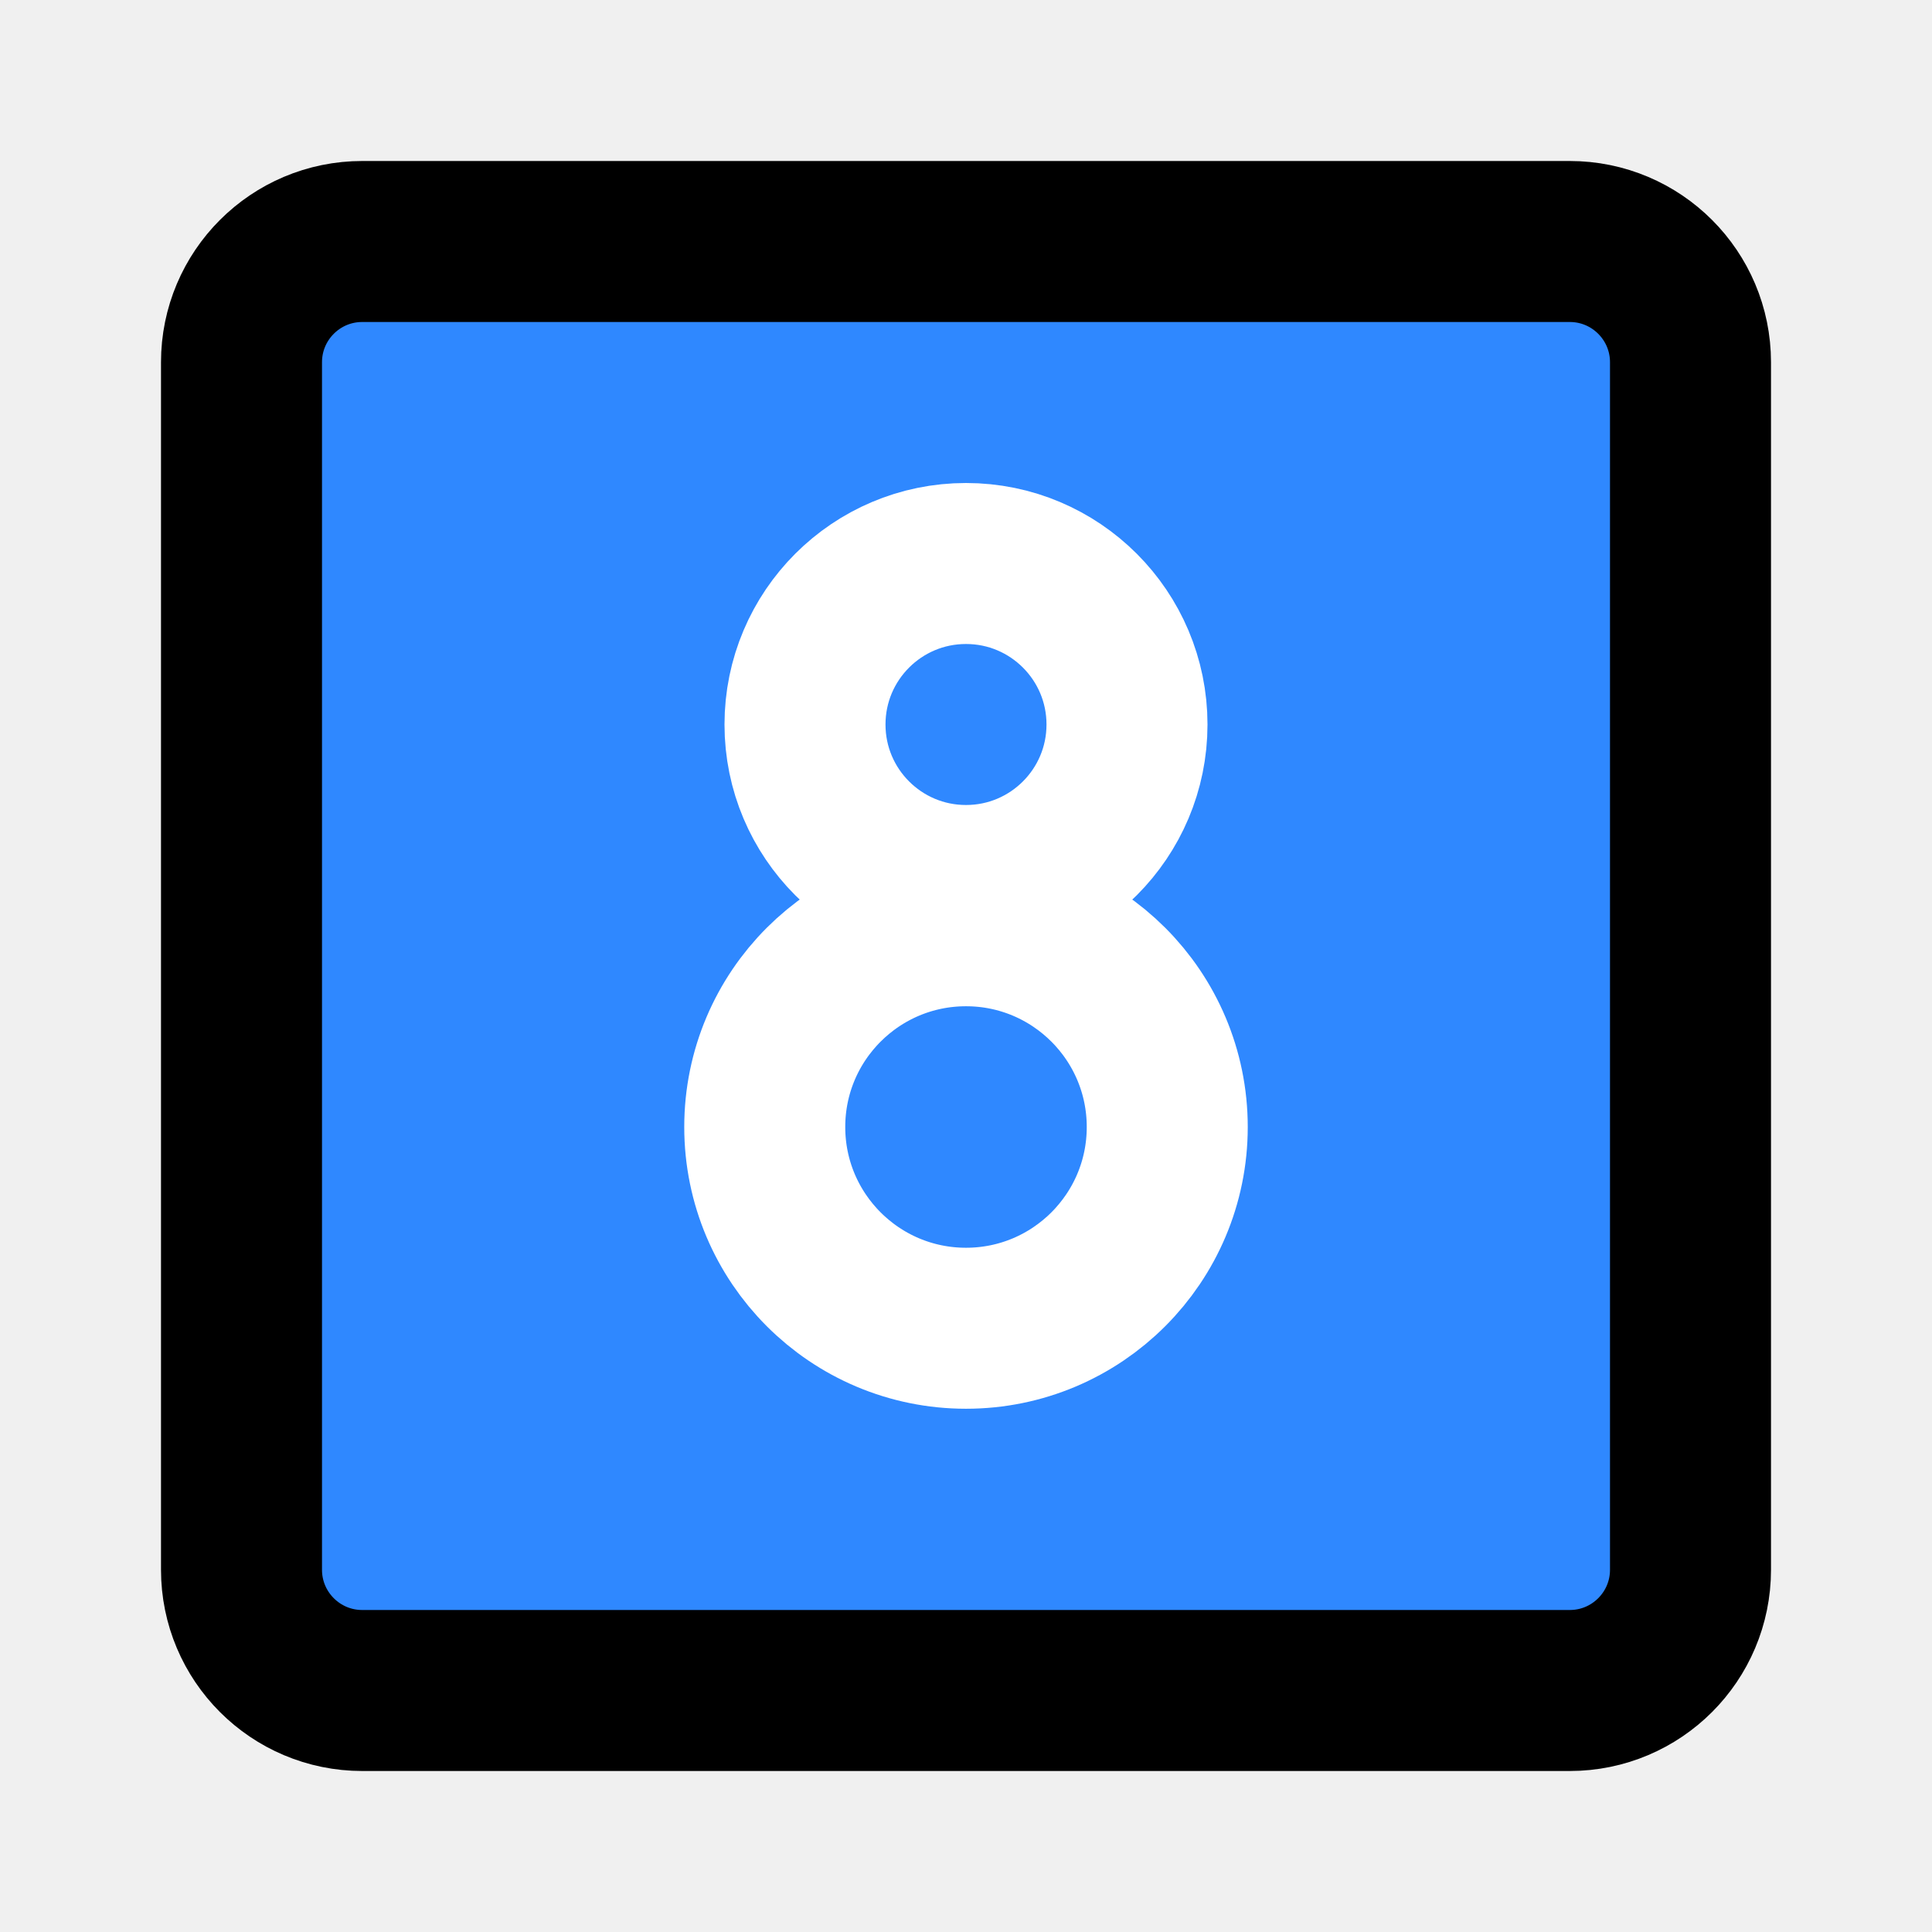
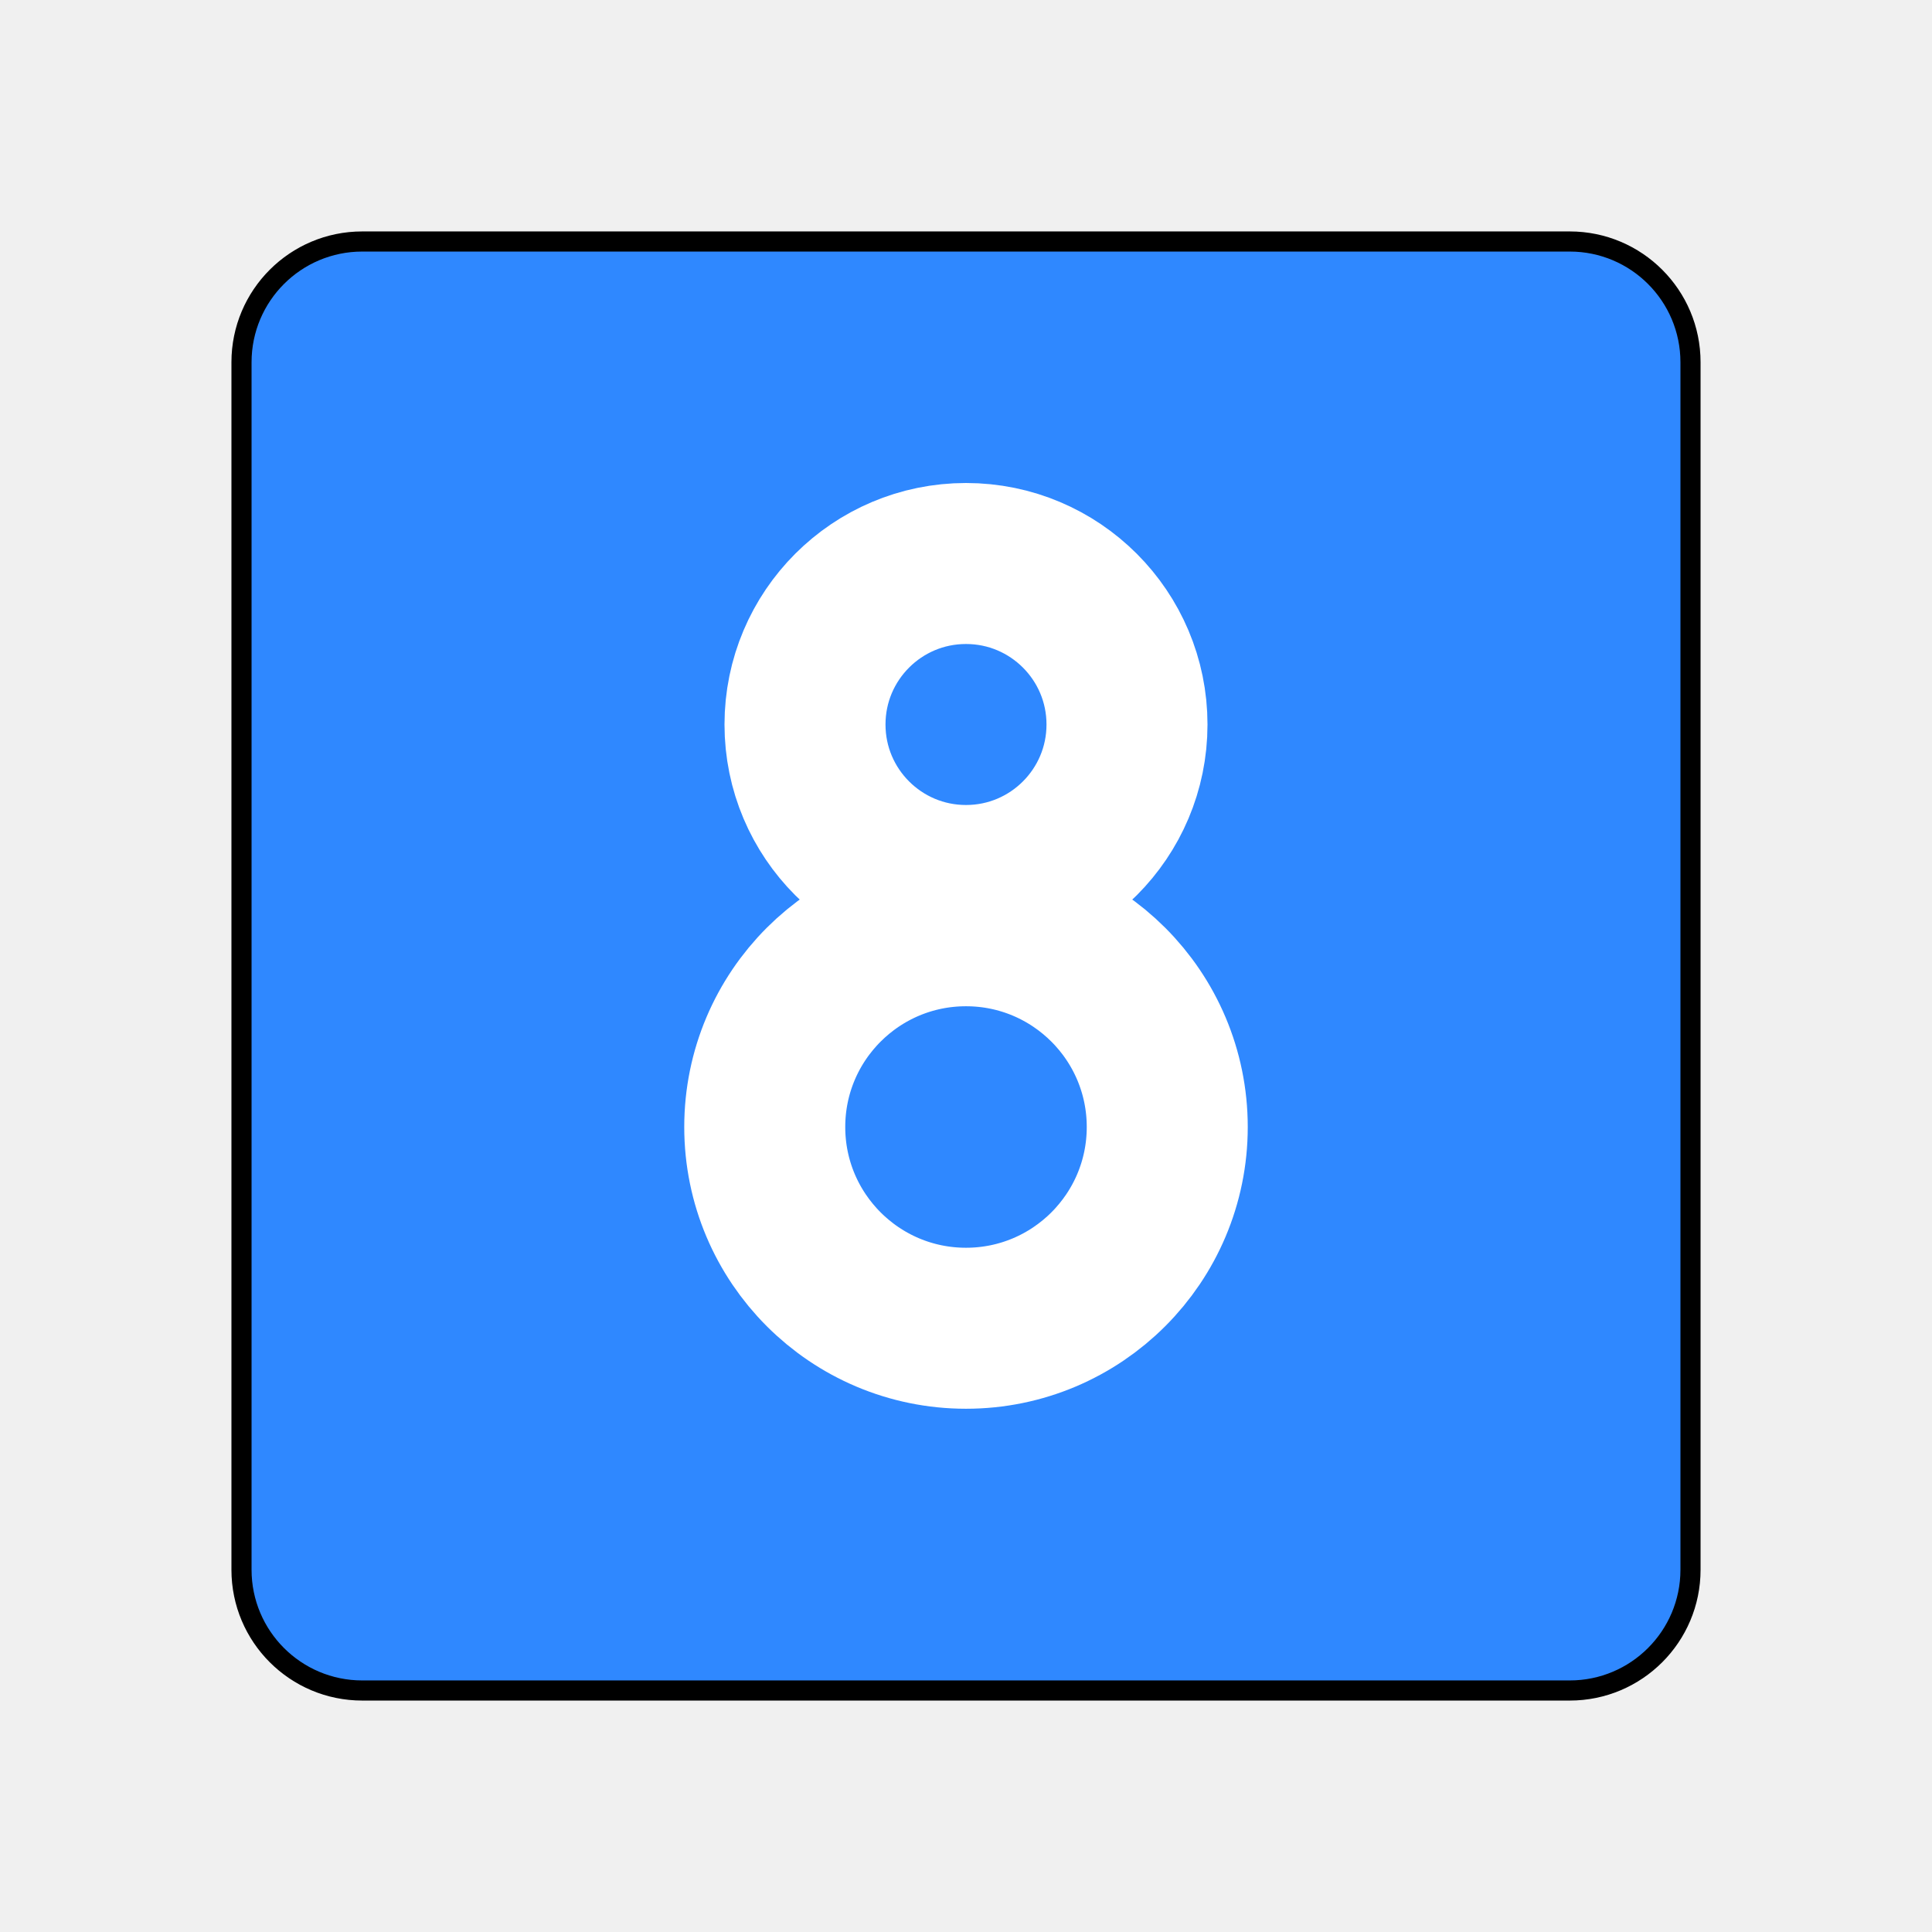
- <svg xmlns="http://www.w3.org/2000/svg" width="48px" height="48px" viewBox="0 0 48 48" fill="none">
-   <rect x="6" y="6" width="36" height="36" rx="3" fill="#2F88FF" stroke="black" stroke-width="4" stroke-linecap="round" stroke-linejoin="round" />
-   <path d="M24 22C26.209 22 28 20.209 28 18C28 15.791 26.209 14 24 14C21.791 14 20 15.791 20 18C20 20.209 21.791 22 24 22Z" stroke="white" stroke-width="4" />
-   <path d="M24 33C26.761 33 29 30.761 29 28C29 25.239 26.761 23 24 23C21.239 23 19 25.239 19 28C19 30.761 21.239 33 24 33Z" stroke="white" stroke-width="4" />
+ <svg xmlns="http://www.w3.org/2000/svg" width="48px" height="48px" viewBox="0 0 48 48" fill="none" version="1.1" id="svg1402">
+   <defs id="defs1406" />
+   <rect x="6" y="6" width="36" height="36" rx="3" fill="#2f88ff" stroke="#000000" stroke-width="4" stroke-linecap="round" stroke-linejoin="round" id="rect1396" style="stroke-width:0.5;stroke-miterlimit:4;stroke-dasharray:none" />
+   <path d="M24 22C26.209 22 28 20.209 28 18C28 15.791 26.209 14 24 14C21.791 14 20 15.791 20 18C20 20.209 21.791 22 24 22Z" stroke="white" stroke-width="4" id="path1398" />
+   <path d="M24 33C26.761 33 29 30.761 29 28C29 25.239 26.761 23 24 23C21.239 23 19 25.239 19 28C19 30.761 21.239 33 24 33Z" stroke="white" stroke-width="4" id="path1400" />
</svg>
